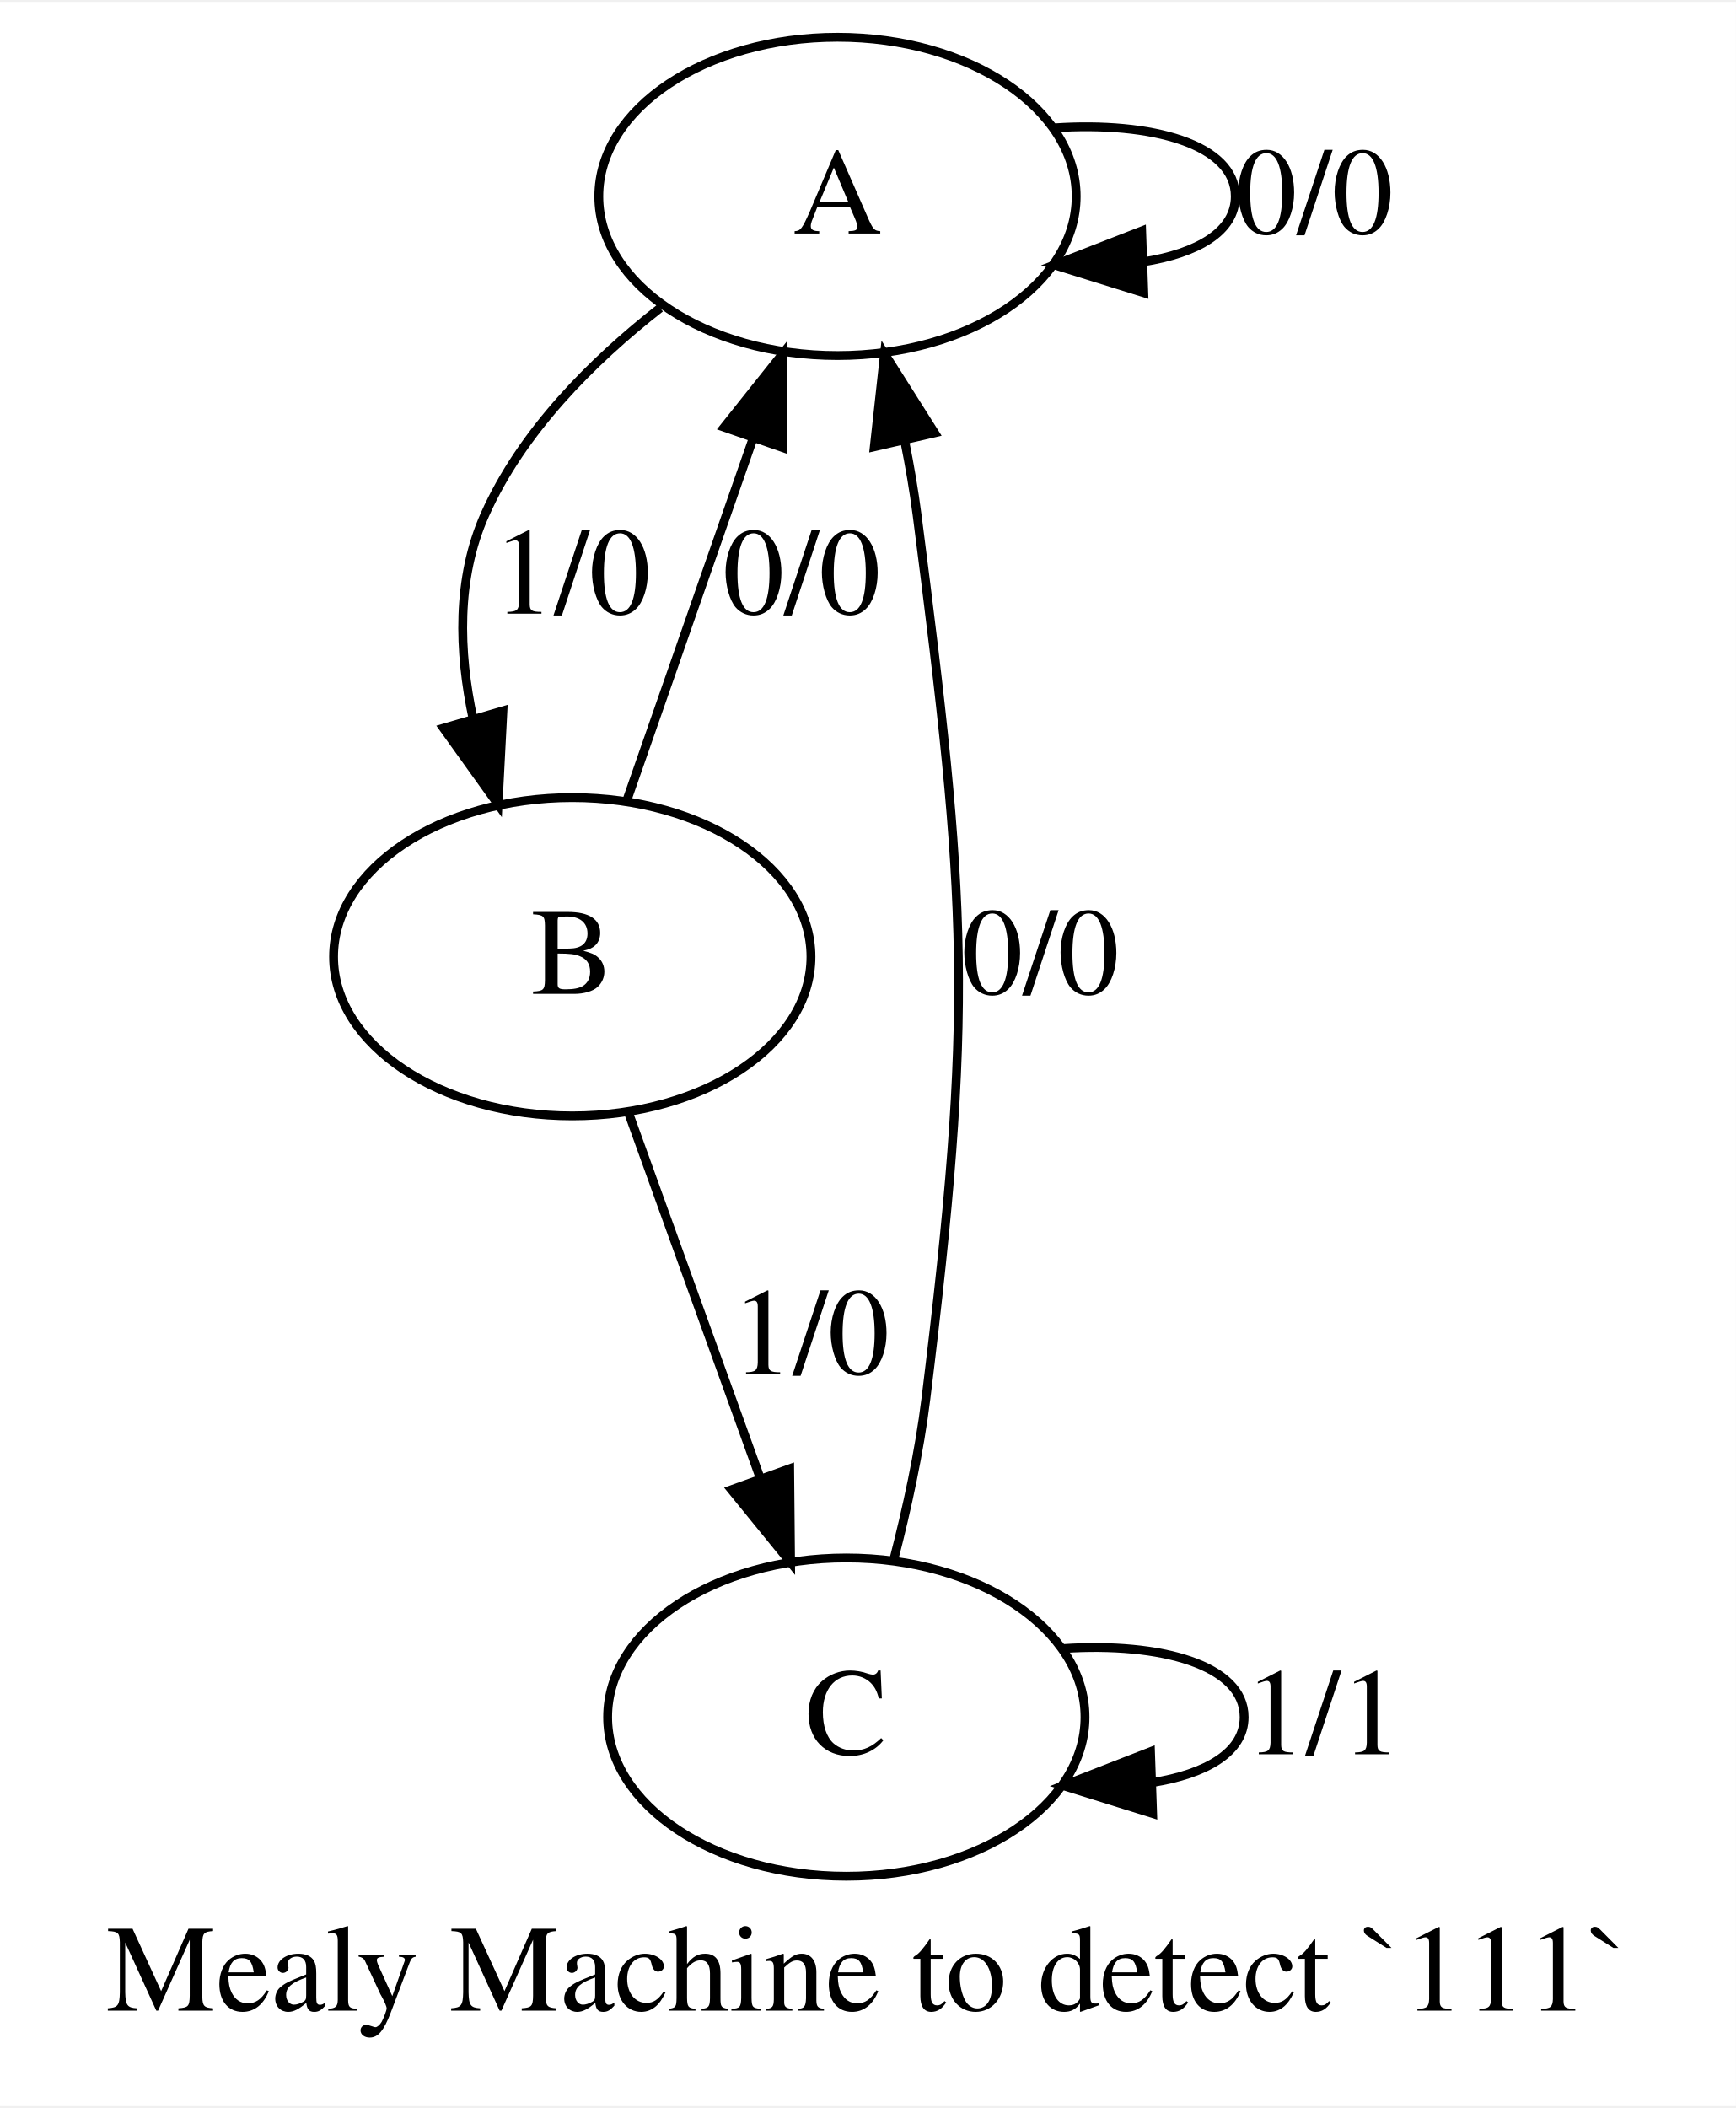
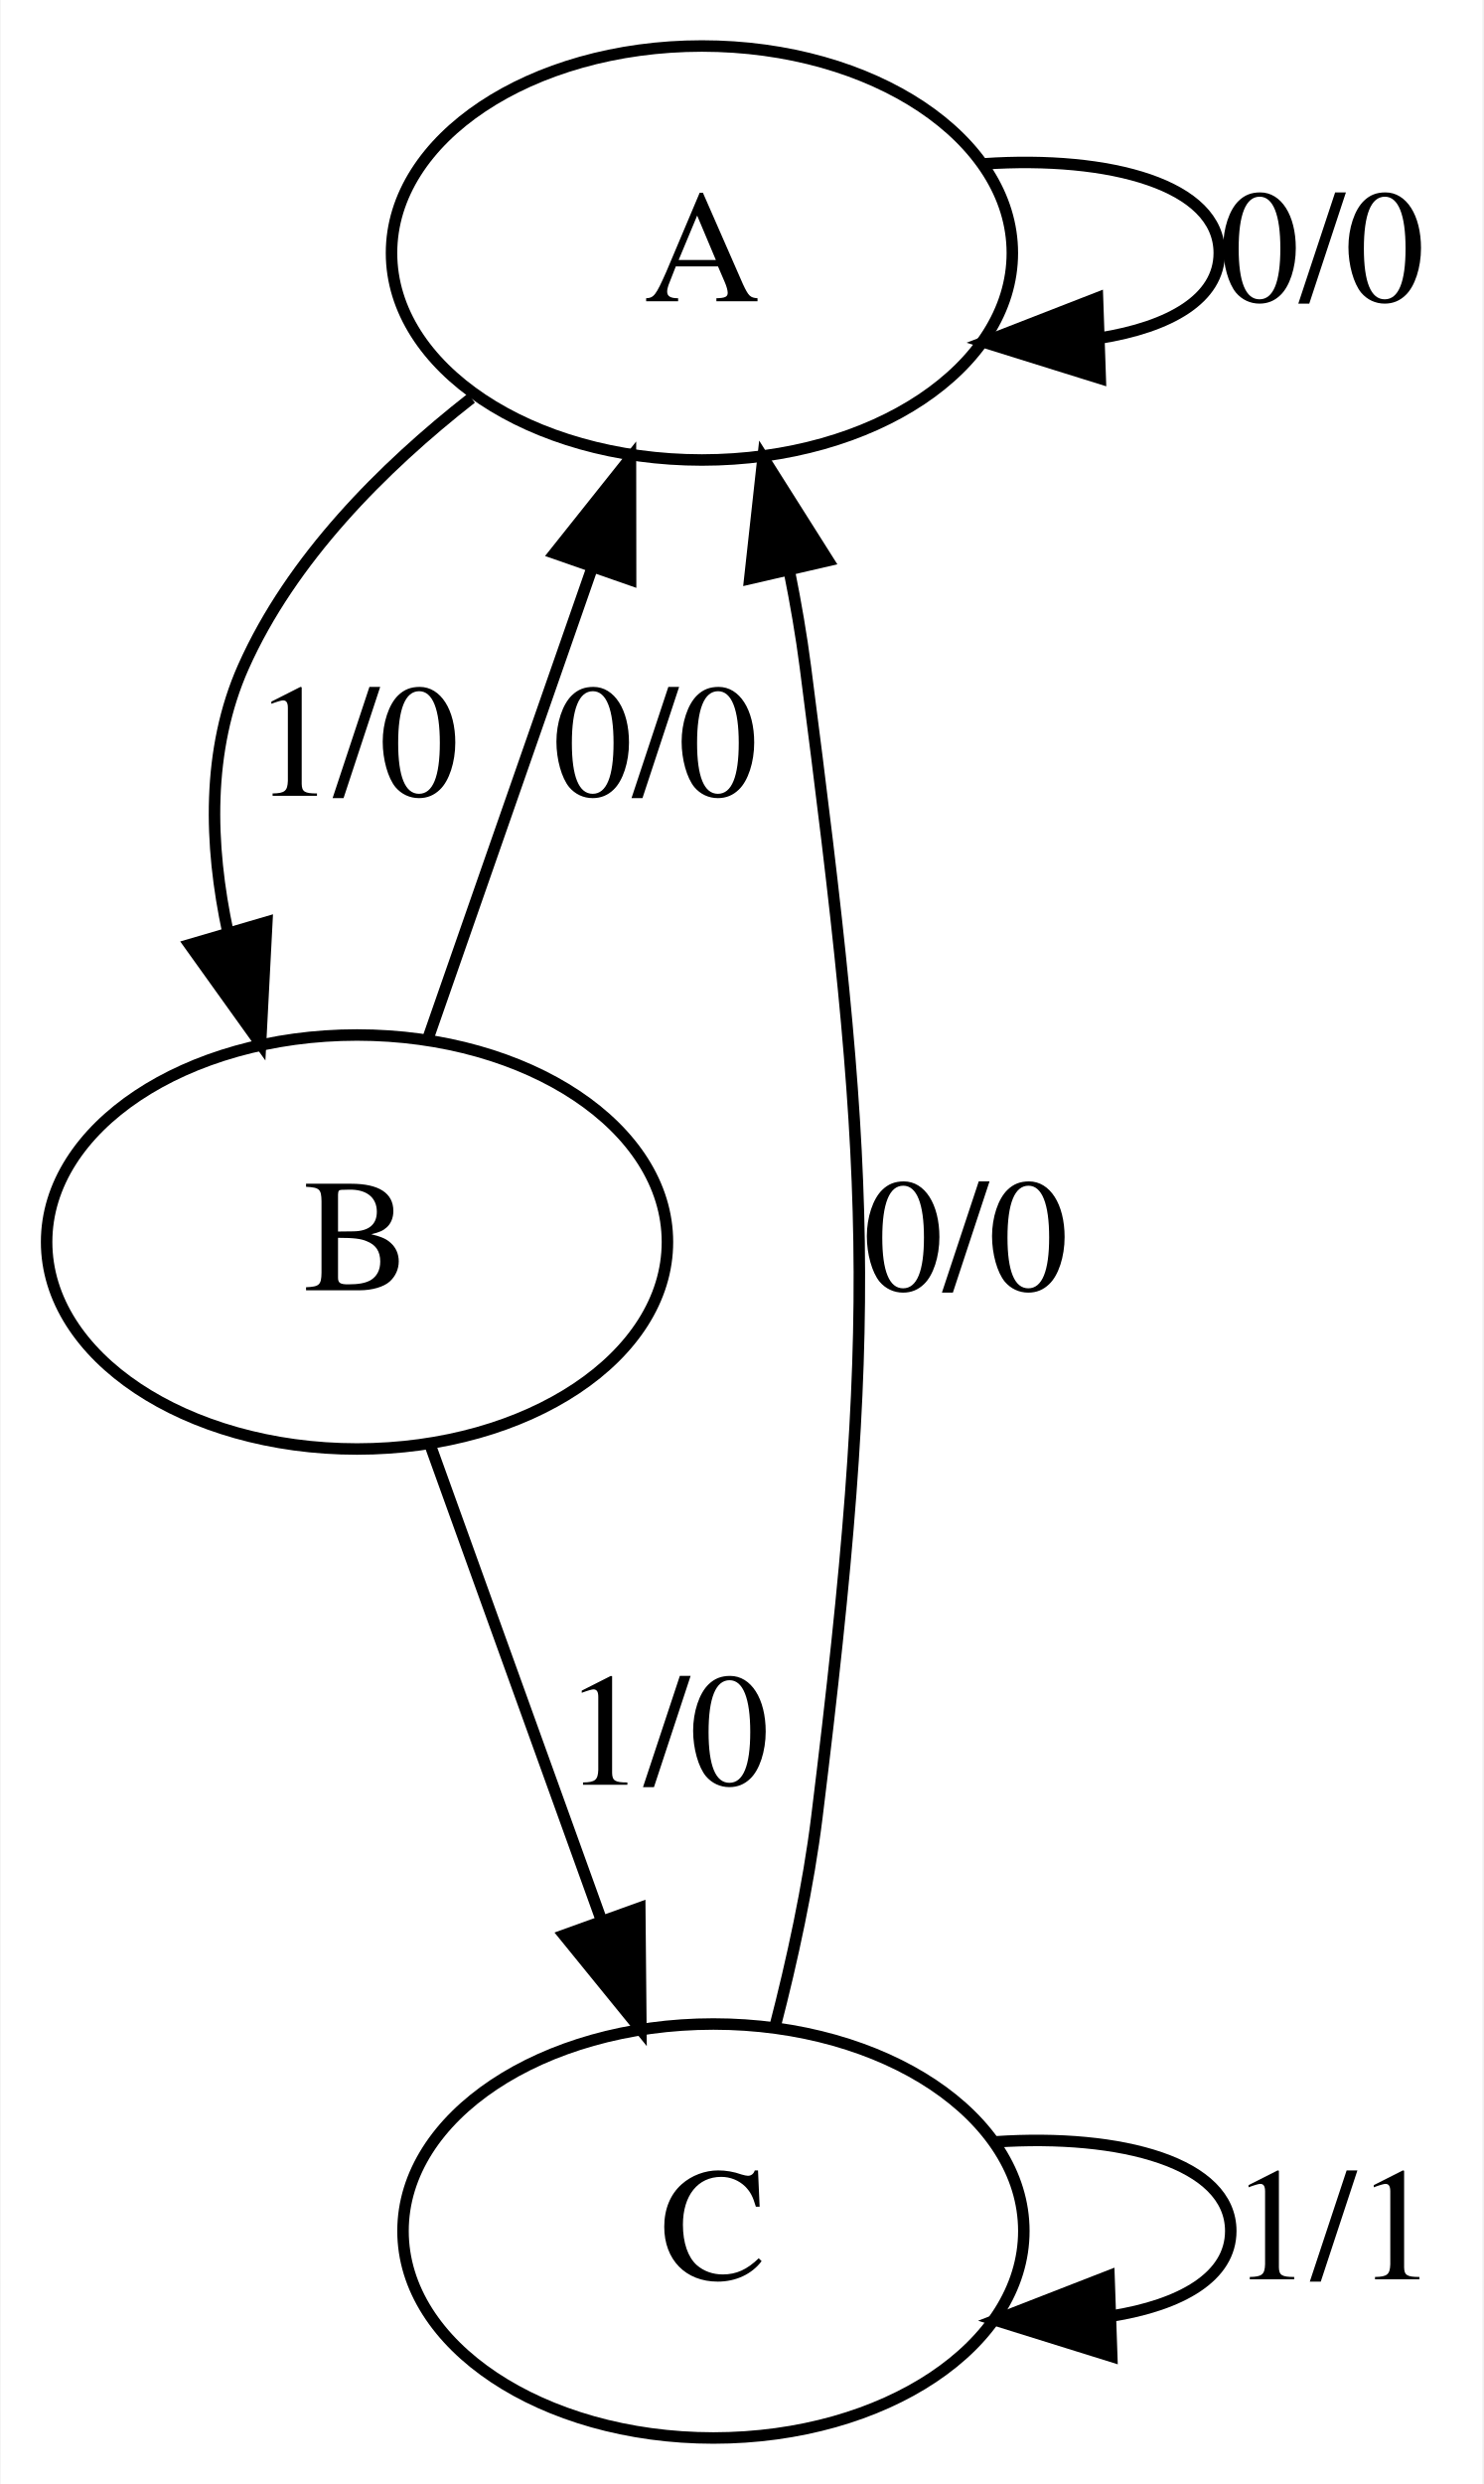
- <svg xmlns="http://www.w3.org/2000/svg" width="196pt" height="238pt" viewBox="0.00 0.00 196.35 238.00">
-   <g id="graph0" class="graph" transform="scale(1 1) rotate(0) translate(4 234)">
-     <polygon fill="#ffffff" stroke="transparent" points="-4,4 -4,-234 192.355,-234 192.355,4 -4,4" />
-     <text text-anchor="middle" x="94.177" y="-6.8" font-family="Times,serif" font-size="14.00" fill="#000000">Mealy Machine to detect `111`</text>
+ <svg xmlns="http://www.w3.org/2000/svg" width="129pt" height="216pt" viewBox="0.00 0.00 128.89 216.00">
+   <g id="graph0" class="graph" transform="scale(1 1) rotate(0) translate(4 212)">
+     <polygon fill="#ffffff" stroke="transparent" points="-4,4 -4,-212 124.89,-212 124.89,4 -4,4" />
    <g id="node1" class="node">
-       <ellipse fill="none" stroke="#000000" cx="90.732" cy="-212" rx="27" ry="18" />
-       <text text-anchor="middle" x="90.732" y="-207.8" font-family="Times,serif" font-size="14.00" fill="#000000">A</text>
+       <ellipse fill="none" stroke="#000000" cx="57" cy="-190" rx="27" ry="18" />
+       <text text-anchor="middle" x="57" y="-185.8" font-family="Times,serif" font-size="14.00" fill="#000000">A</text>
+     </g>
+     <g id="edge2" class="edge">
+       <path fill="none" stroke="#000000" d="M81.532,-197.752C92.508,-198.49 102,-195.906 102,-190 102,-186.032 97.715,-183.563 91.574,-182.594" />
+       <polygon fill="#000000" stroke="#000000" points="91.647,-179.095 81.532,-182.248 91.406,-186.091 91.647,-179.095" />
+       <text text-anchor="middle" x="110.945" y="-185.8" font-family="Times,serif" font-size="14.00" fill="#000000">0/0</text>
+     </g>
+     <g id="node2" class="node">
+       <ellipse fill="none" stroke="#000000" cx="27" cy="-104" rx="27" ry="18" />
+       <text text-anchor="middle" x="27" y="-99.8" font-family="Times,serif" font-size="14.00" fill="#000000">B</text>
    </g>
    <g id="edge1" class="edge">
-       <path fill="none" stroke="#000000" d="M115.265,-219.752C126.24,-220.49 135.732,-217.906 135.732,-212 135.732,-208.032 131.447,-205.563 125.307,-204.594" />
-       <polygon fill="#000000" stroke="#000000" points="125.38,-201.095 115.265,-204.248 125.138,-208.091 125.38,-201.095" />
-       <text text-anchor="middle" x="144.677" y="-207.8" font-family="Times,serif" font-size="14.00" fill="#000000">0/0</text>
+       <path fill="none" stroke="#000000" d="M36.943,-177.378C29.23,-171.342 21.279,-163.377 17.11,-154 13.911,-146.804 14.132,-138.568 15.781,-130.885" />
+       <polygon fill="#000000" stroke="#000000" points="19.155,-131.818 18.605,-121.238 12.437,-129.852 19.155,-131.818" />
+       <text text-anchor="middle" x="26.945" y="-142.8" font-family="Times,serif" font-size="14.00" fill="#000000">1/0</text>
    </g>
-     <g id="node2" class="node">
-       <ellipse fill="none" stroke="#000000" cx="60.732" cy="-126" rx="27" ry="18" />
-       <text text-anchor="middle" x="60.732" y="-121.8" font-family="Times,serif" font-size="14.00" fill="#000000">B</text>
+     <g id="edge4" class="edge">
+       <path fill="none" stroke="#000000" d="M33.208,-121.796C37.309,-133.553 42.766,-149.195 47.418,-162.533" />
+       <polygon fill="#000000" stroke="#000000" points="44.185,-163.892 50.784,-172.181 50.795,-161.586 44.185,-163.892" />
+       <text text-anchor="middle" x="52.945" y="-142.8" font-family="Times,serif" font-size="14.00" fill="#000000">0/0</text>
    </g>
-     <g id="edge2" class="edge">
-       <path fill="none" stroke="#000000" d="M70.675,-199.378C62.962,-193.342 55.011,-185.377 50.843,-176 47.644,-168.804 47.864,-160.568 49.514,-152.885" />
-       <polygon fill="#000000" stroke="#000000" points="52.887,-153.818 52.337,-143.238 46.169,-151.852 52.887,-153.818" />
-       <text text-anchor="middle" x="60.677" y="-164.8" font-family="Times,serif" font-size="14.00" fill="#000000">1/0</text>
+     <g id="node3" class="node">
+       <ellipse fill="none" stroke="#000000" cx="58" cy="-18" rx="27" ry="18" />
+       <text text-anchor="middle" x="58" y="-13.8" font-family="Times,serif" font-size="14.00" fill="#000000">C</text>
    </g>
    <g id="edge3" class="edge">
-       <path fill="none" stroke="#000000" d="M66.941,-143.796C71.042,-155.553 76.498,-171.195 81.151,-184.533" />
-       <polygon fill="#000000" stroke="#000000" points="77.918,-185.892 84.516,-194.181 84.527,-183.586 77.918,-185.892" />
-       <text text-anchor="middle" x="86.677" y="-164.8" font-family="Times,serif" font-size="14.00" fill="#000000">0/0</text>
+       <path fill="none" stroke="#000000" d="M33.423,-86.181C37.691,-74.341 43.377,-58.568 48.204,-45.175" />
+       <polygon fill="#000000" stroke="#000000" points="51.593,-46.097 51.691,-35.502 45.007,-43.723 51.593,-46.097" />
+       <text text-anchor="middle" x="53.945" y="-56.8" font-family="Times,serif" font-size="14.00" fill="#000000">1/0</text>
    </g>
-     <g id="node3" class="node">
-       <ellipse fill="none" stroke="#000000" cx="91.732" cy="-40" rx="27" ry="18" />
-       <text text-anchor="middle" x="91.732" y="-35.8" font-family="Times,serif" font-size="14.00" fill="#000000">C</text>
-     </g>
-     <g id="edge4" class="edge">
-       <path fill="none" stroke="#000000" d="M67.156,-108.181C71.424,-96.341 77.109,-80.568 81.937,-67.175" />
-       <polygon fill="#000000" stroke="#000000" points="85.325,-68.097 85.424,-57.502 78.74,-65.723 85.325,-68.097" />
-       <text text-anchor="middle" x="87.677" y="-78.8" font-family="Times,serif" font-size="14.00" fill="#000000">1/0</text>
+     <g id="edge6" class="edge">
+       <path fill="none" stroke="#000000" d="M63.362,-35.782C64.85,-41.539 66.26,-47.99 67,-54 72.431,-98.114 71.687,-109.919 66,-154 65.649,-156.721 65.165,-159.534 64.603,-162.332" />
+       <polygon fill="#000000" stroke="#000000" points="61.162,-161.681 62.32,-172.212 67.982,-163.257 61.162,-161.681" />
+       <text text-anchor="middle" x="79.945" y="-99.8" font-family="Times,serif" font-size="14.00" fill="#000000">0/0</text>
    </g>
    <g id="edge5" class="edge">
-       <path fill="none" stroke="#000000" d="M97.094,-57.782C98.582,-63.539 99.993,-69.99 100.732,-76 106.163,-120.114 105.419,-131.919 99.732,-176 99.381,-178.721 98.898,-181.534 98.336,-184.332" />
-       <polygon fill="#000000" stroke="#000000" points="94.894,-183.681 96.052,-194.212 101.714,-185.257 94.894,-183.681" />
-       <text text-anchor="middle" x="113.677" y="-121.8" font-family="Times,serif" font-size="14.00" fill="#000000">0/0</text>
-     </g>
-     <g id="edge6" class="edge">
-       <path fill="none" stroke="#000000" d="M116.265,-47.752C127.24,-48.49 136.732,-45.906 136.732,-40 136.732,-36.032 132.447,-33.563 126.307,-32.594" />
-       <polygon fill="#000000" stroke="#000000" points="126.38,-29.095 116.265,-32.248 126.138,-36.091 126.38,-29.095" />
-       <text text-anchor="middle" x="145.677" y="-35.8" font-family="Times,serif" font-size="14.00" fill="#000000">1/1</text>
+       <path fill="none" stroke="#000000" d="M82.532,-25.752C93.508,-26.49 103,-23.906 103,-18 103,-14.032 98.715,-11.563 92.574,-10.594" />
+       <polygon fill="#000000" stroke="#000000" points="92.647,-7.095 82.532,-10.248 92.406,-14.091 92.647,-7.095" />
+       <text text-anchor="middle" x="111.945" y="-13.8" font-family="Times,serif" font-size="14.00" fill="#000000">1/1</text>
    </g>
  </g>
</svg>
